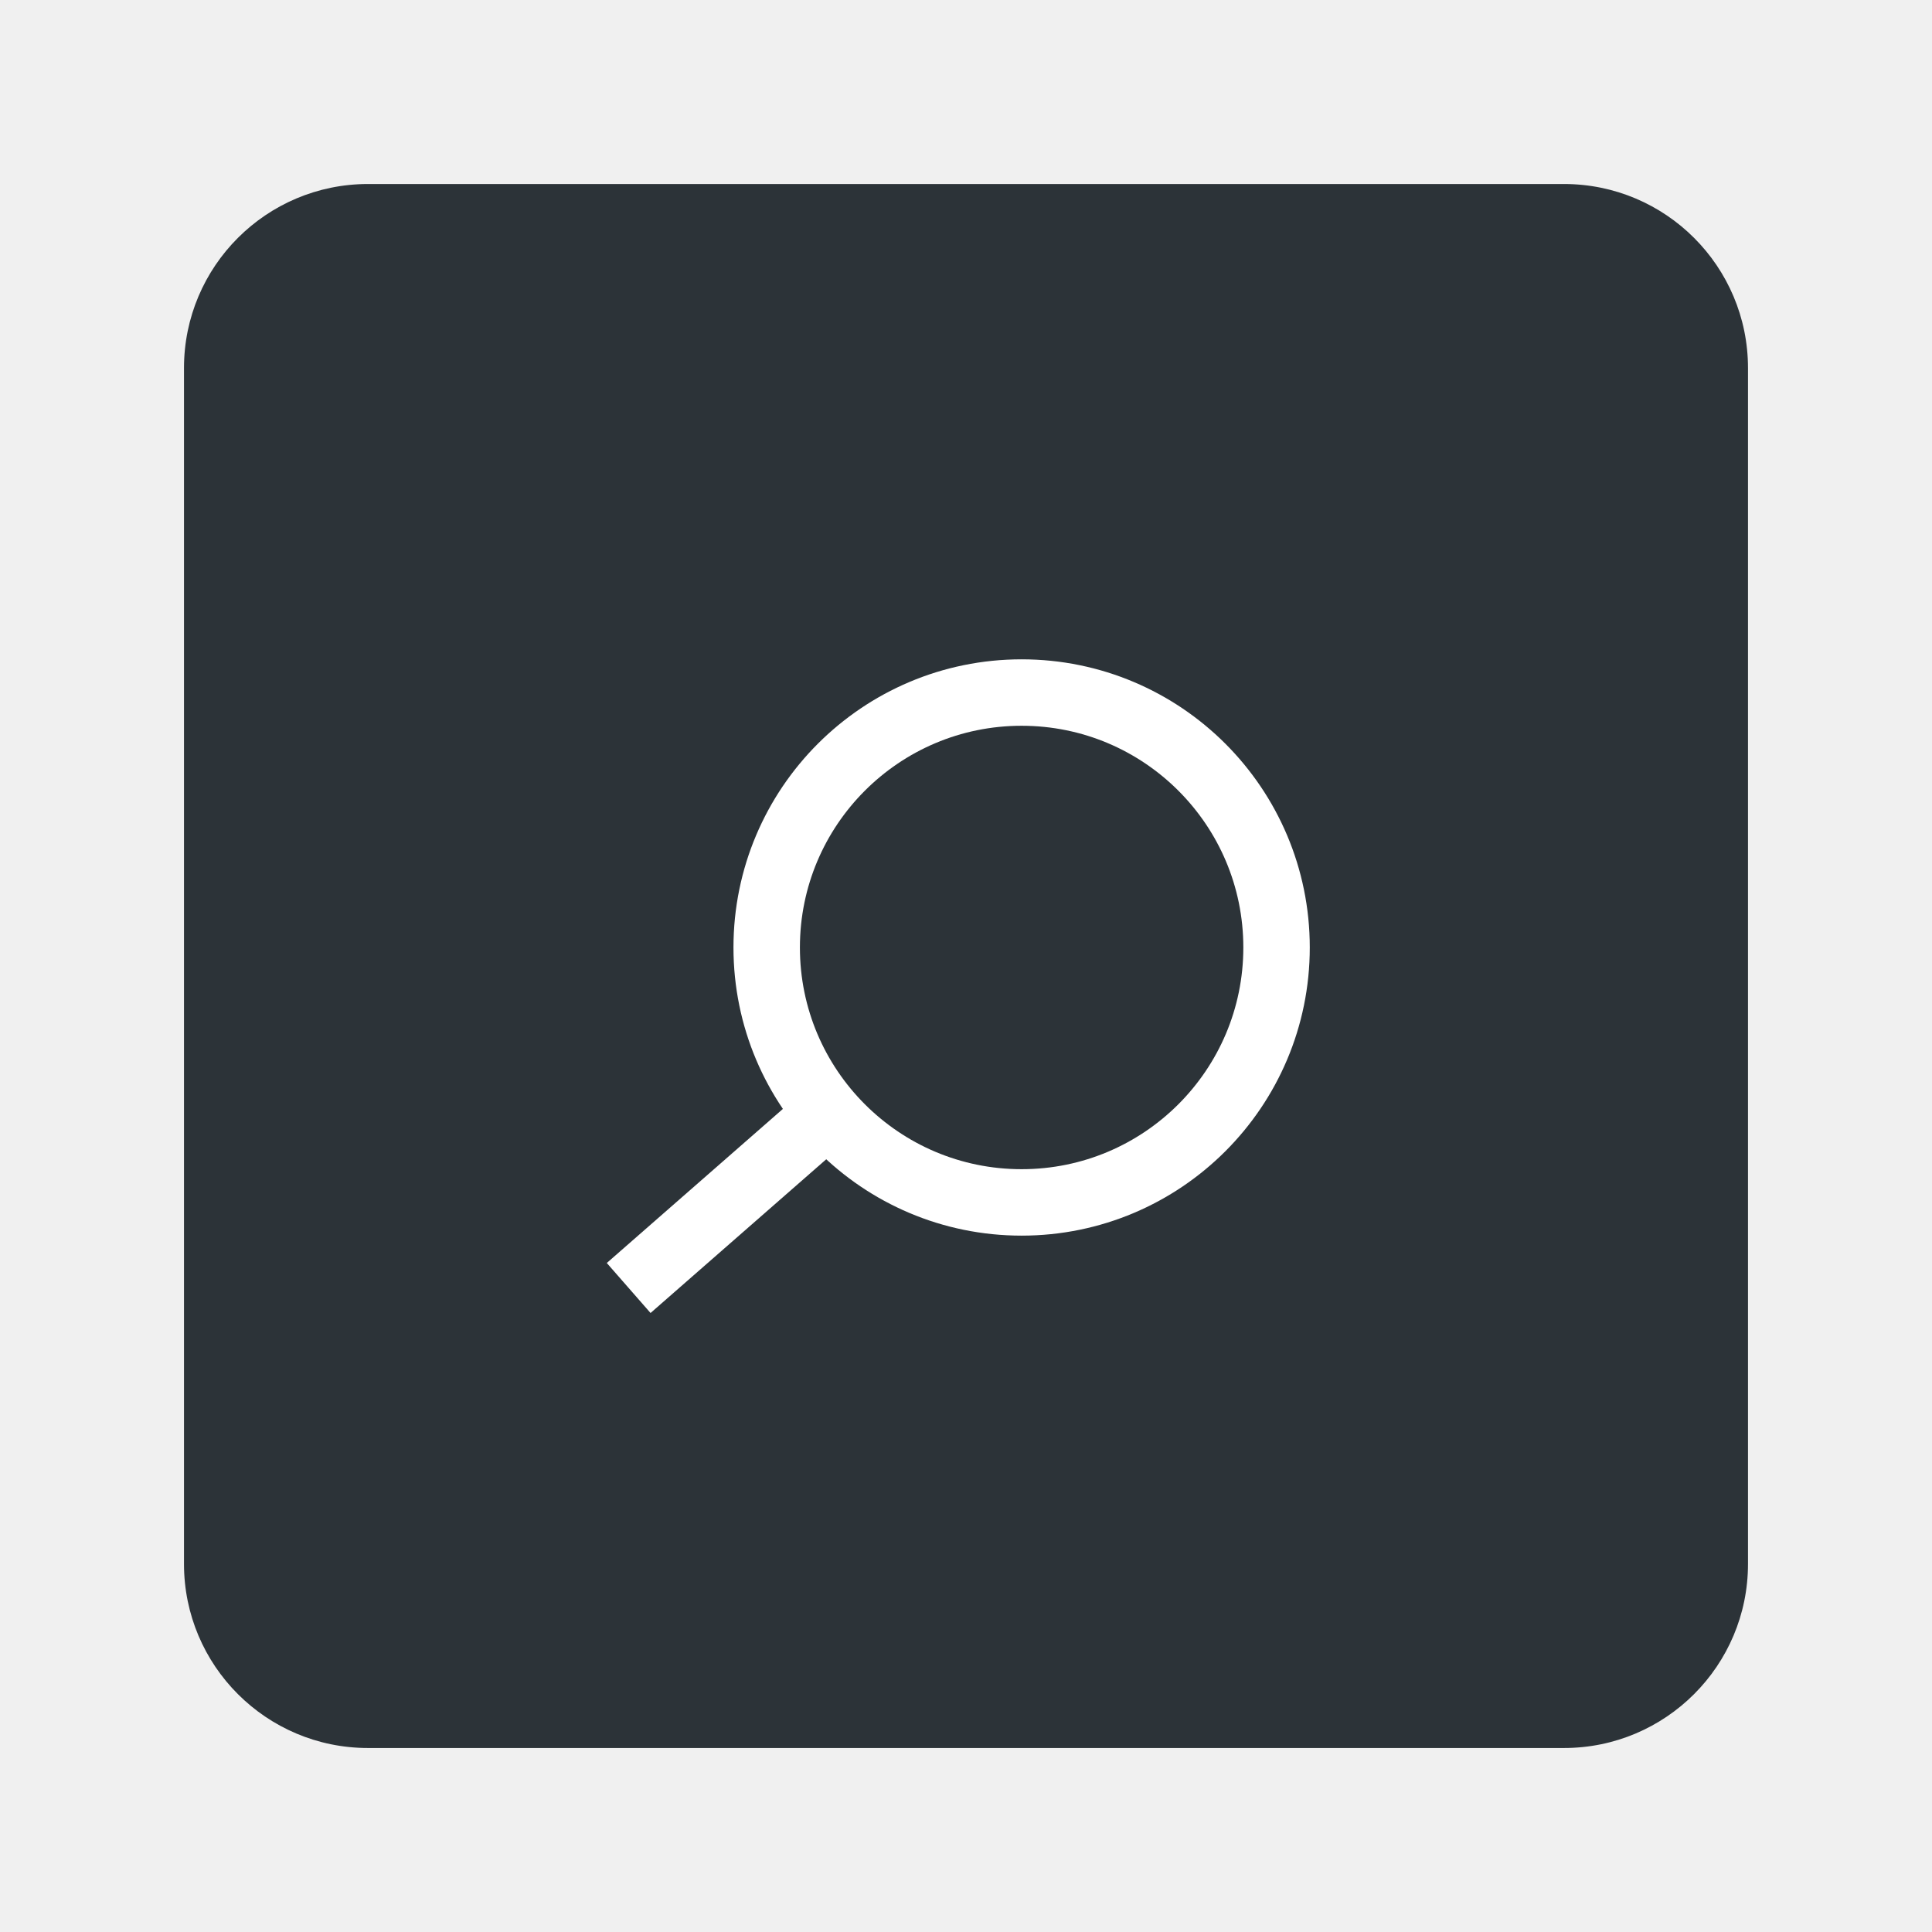
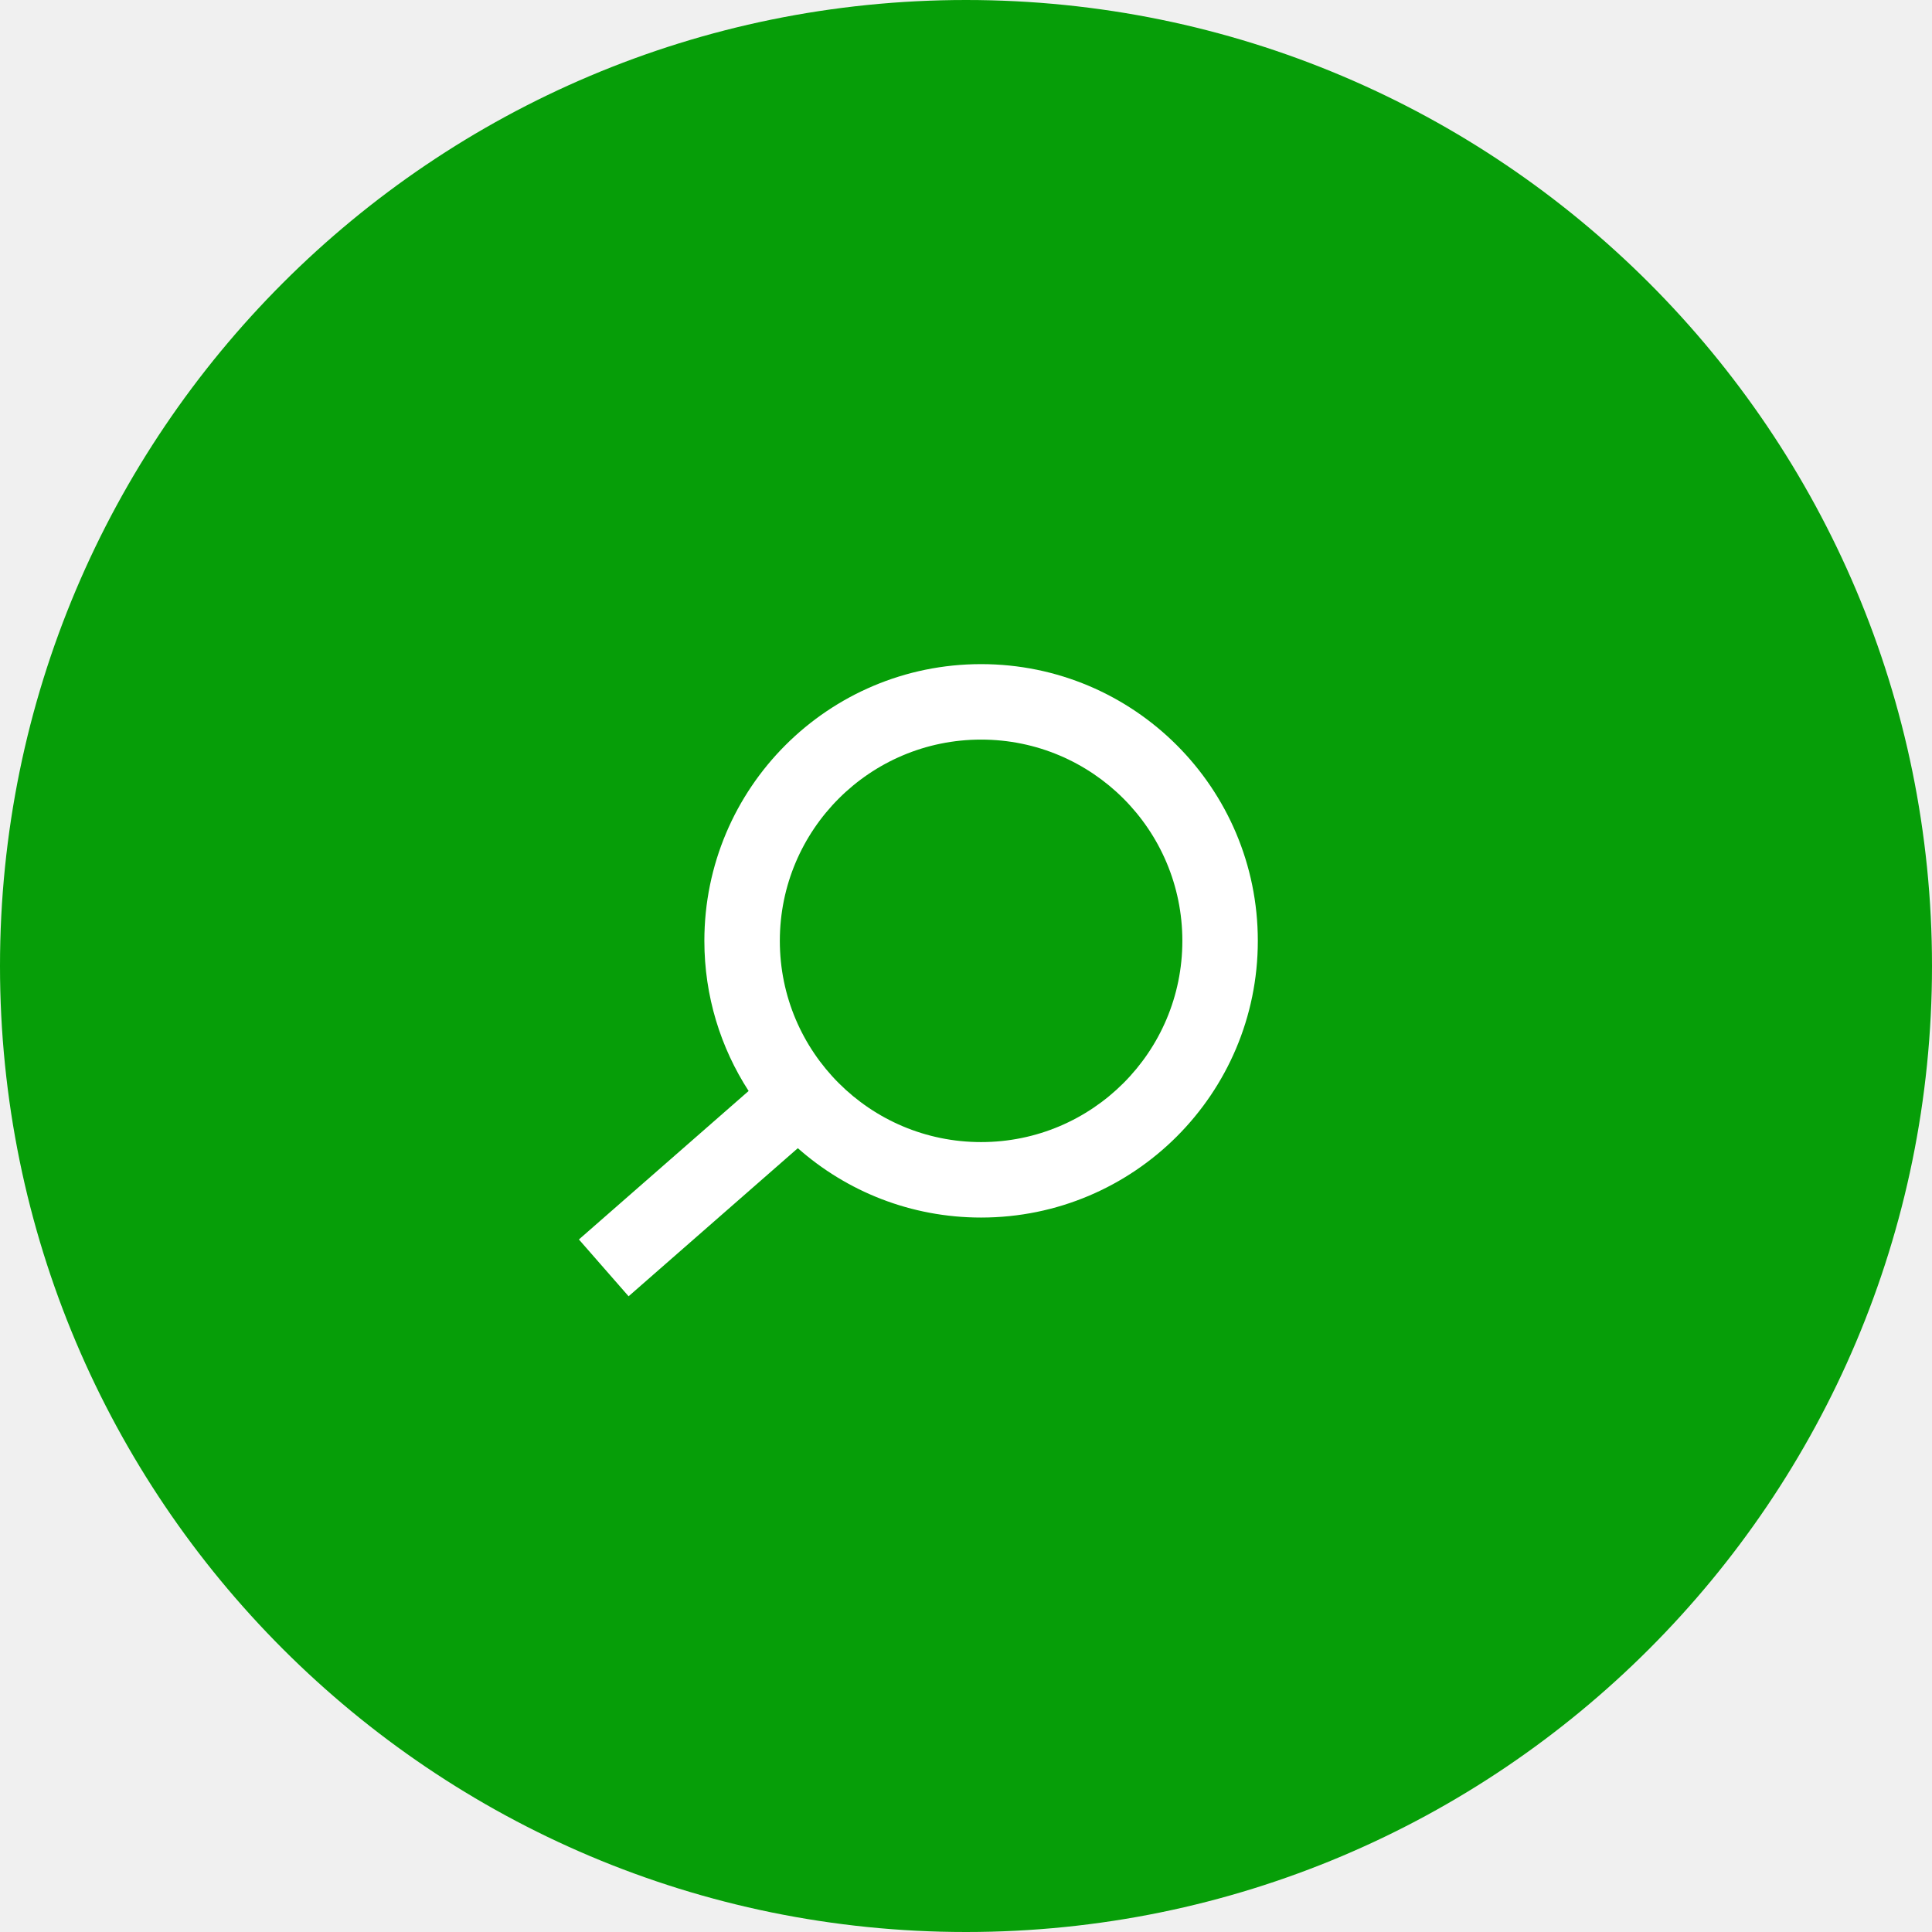
- <svg xmlns="http://www.w3.org/2000/svg" width="128" height="128" viewBox="0 0 128 128" fill="none">
-   <rect x="12.19" y="12.191" width="103.619" height="103.619" rx="12.191" fill="#2C3338" />
-   <path d="M41.651 85.333L55.535 73.185" stroke="white" stroke-width="4.402" />
-   <circle cx="67.685" cy="62.773" r="16.89" stroke="white" stroke-width="4.402" />
+ <svg xmlns="http://www.w3.org/2000/svg" width="64" height="64" viewBox="0 0 64 64" fill="none">
+   <circle cx="32" cy="32" r="32" fill="#069E08" />
+   <path fill-rule="evenodd" clip-rule="evenodd" d="M39.167 31.167C39.167 34.849 36.182 37.833 32.5 37.833C28.818 37.833 25.833 34.849 25.833 31.167C25.833 27.485 28.818 24.5 32.5 24.5C36.182 24.5 39.167 27.485 39.167 31.167ZM41.667 31.167C41.667 36.229 37.563 40.333 32.5 40.333C30.172 40.333 28.046 39.465 26.429 38.035L20.823 42.941L19.177 41.059L24.799 36.14C23.872 34.708 23.333 33 23.333 31.167C23.333 26.104 27.437 22 32.5 22C37.563 22 41.667 26.104 41.667 31.167Z" fill="white" />
</svg>
